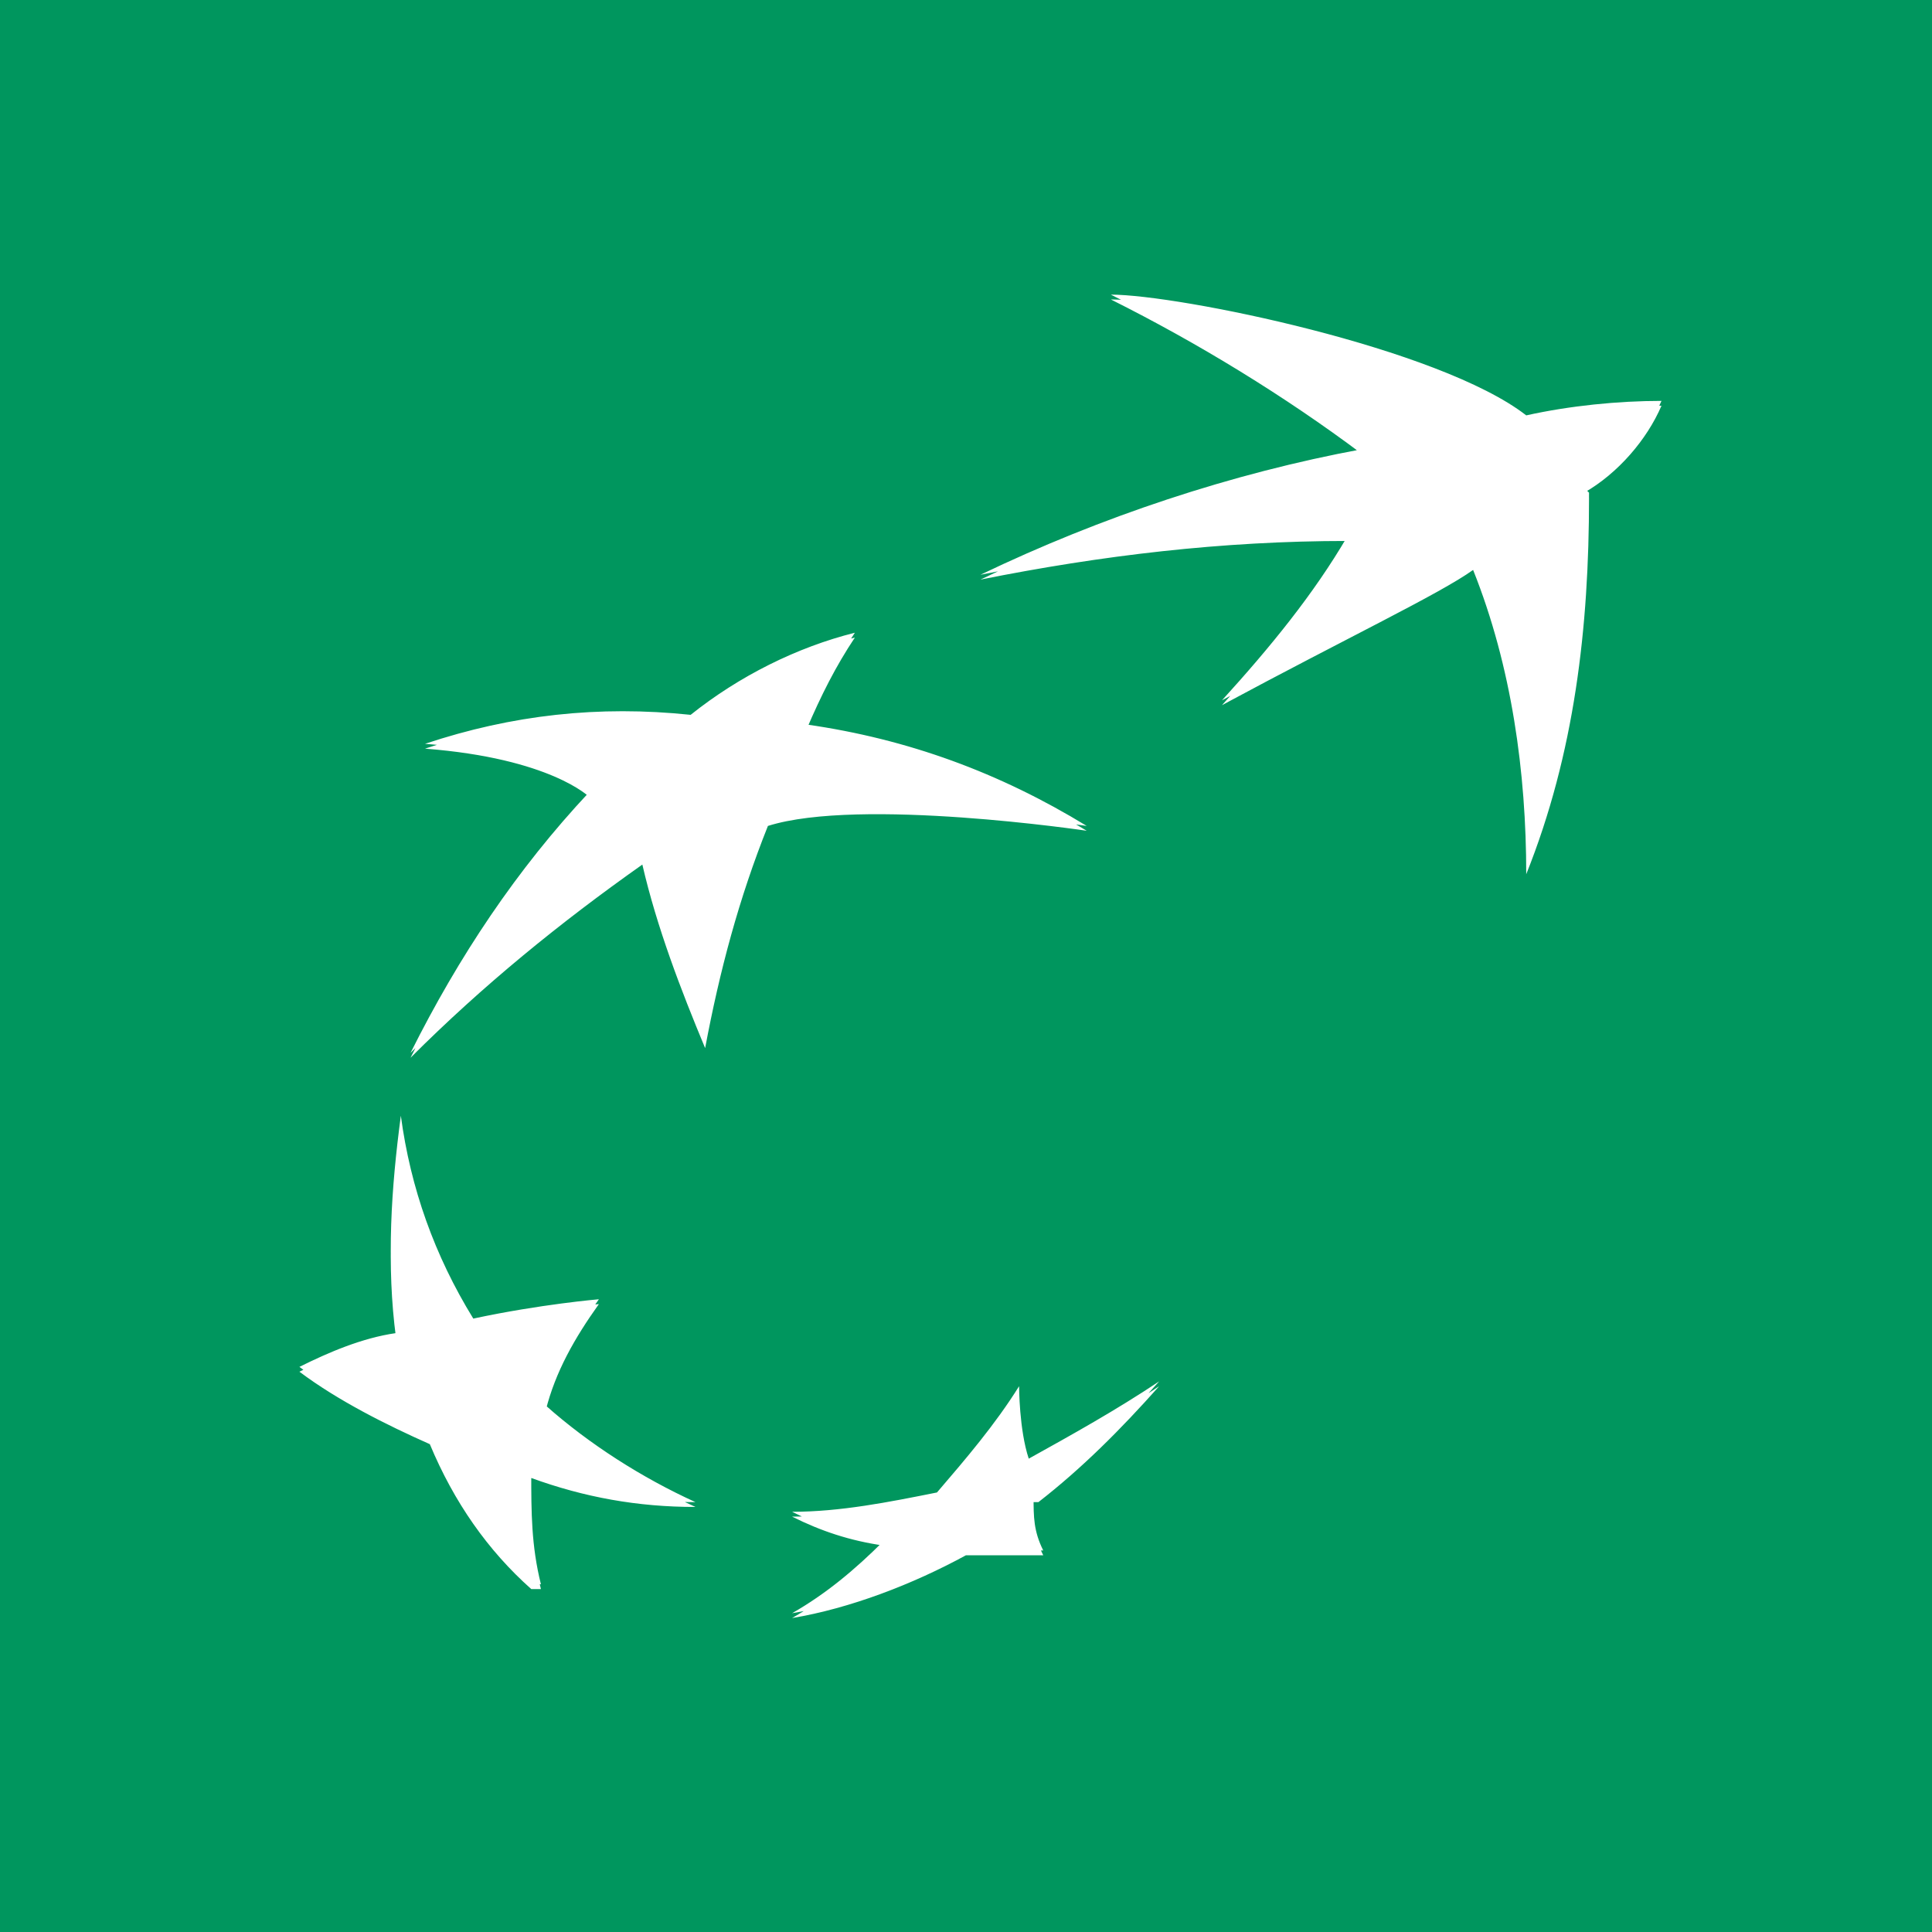
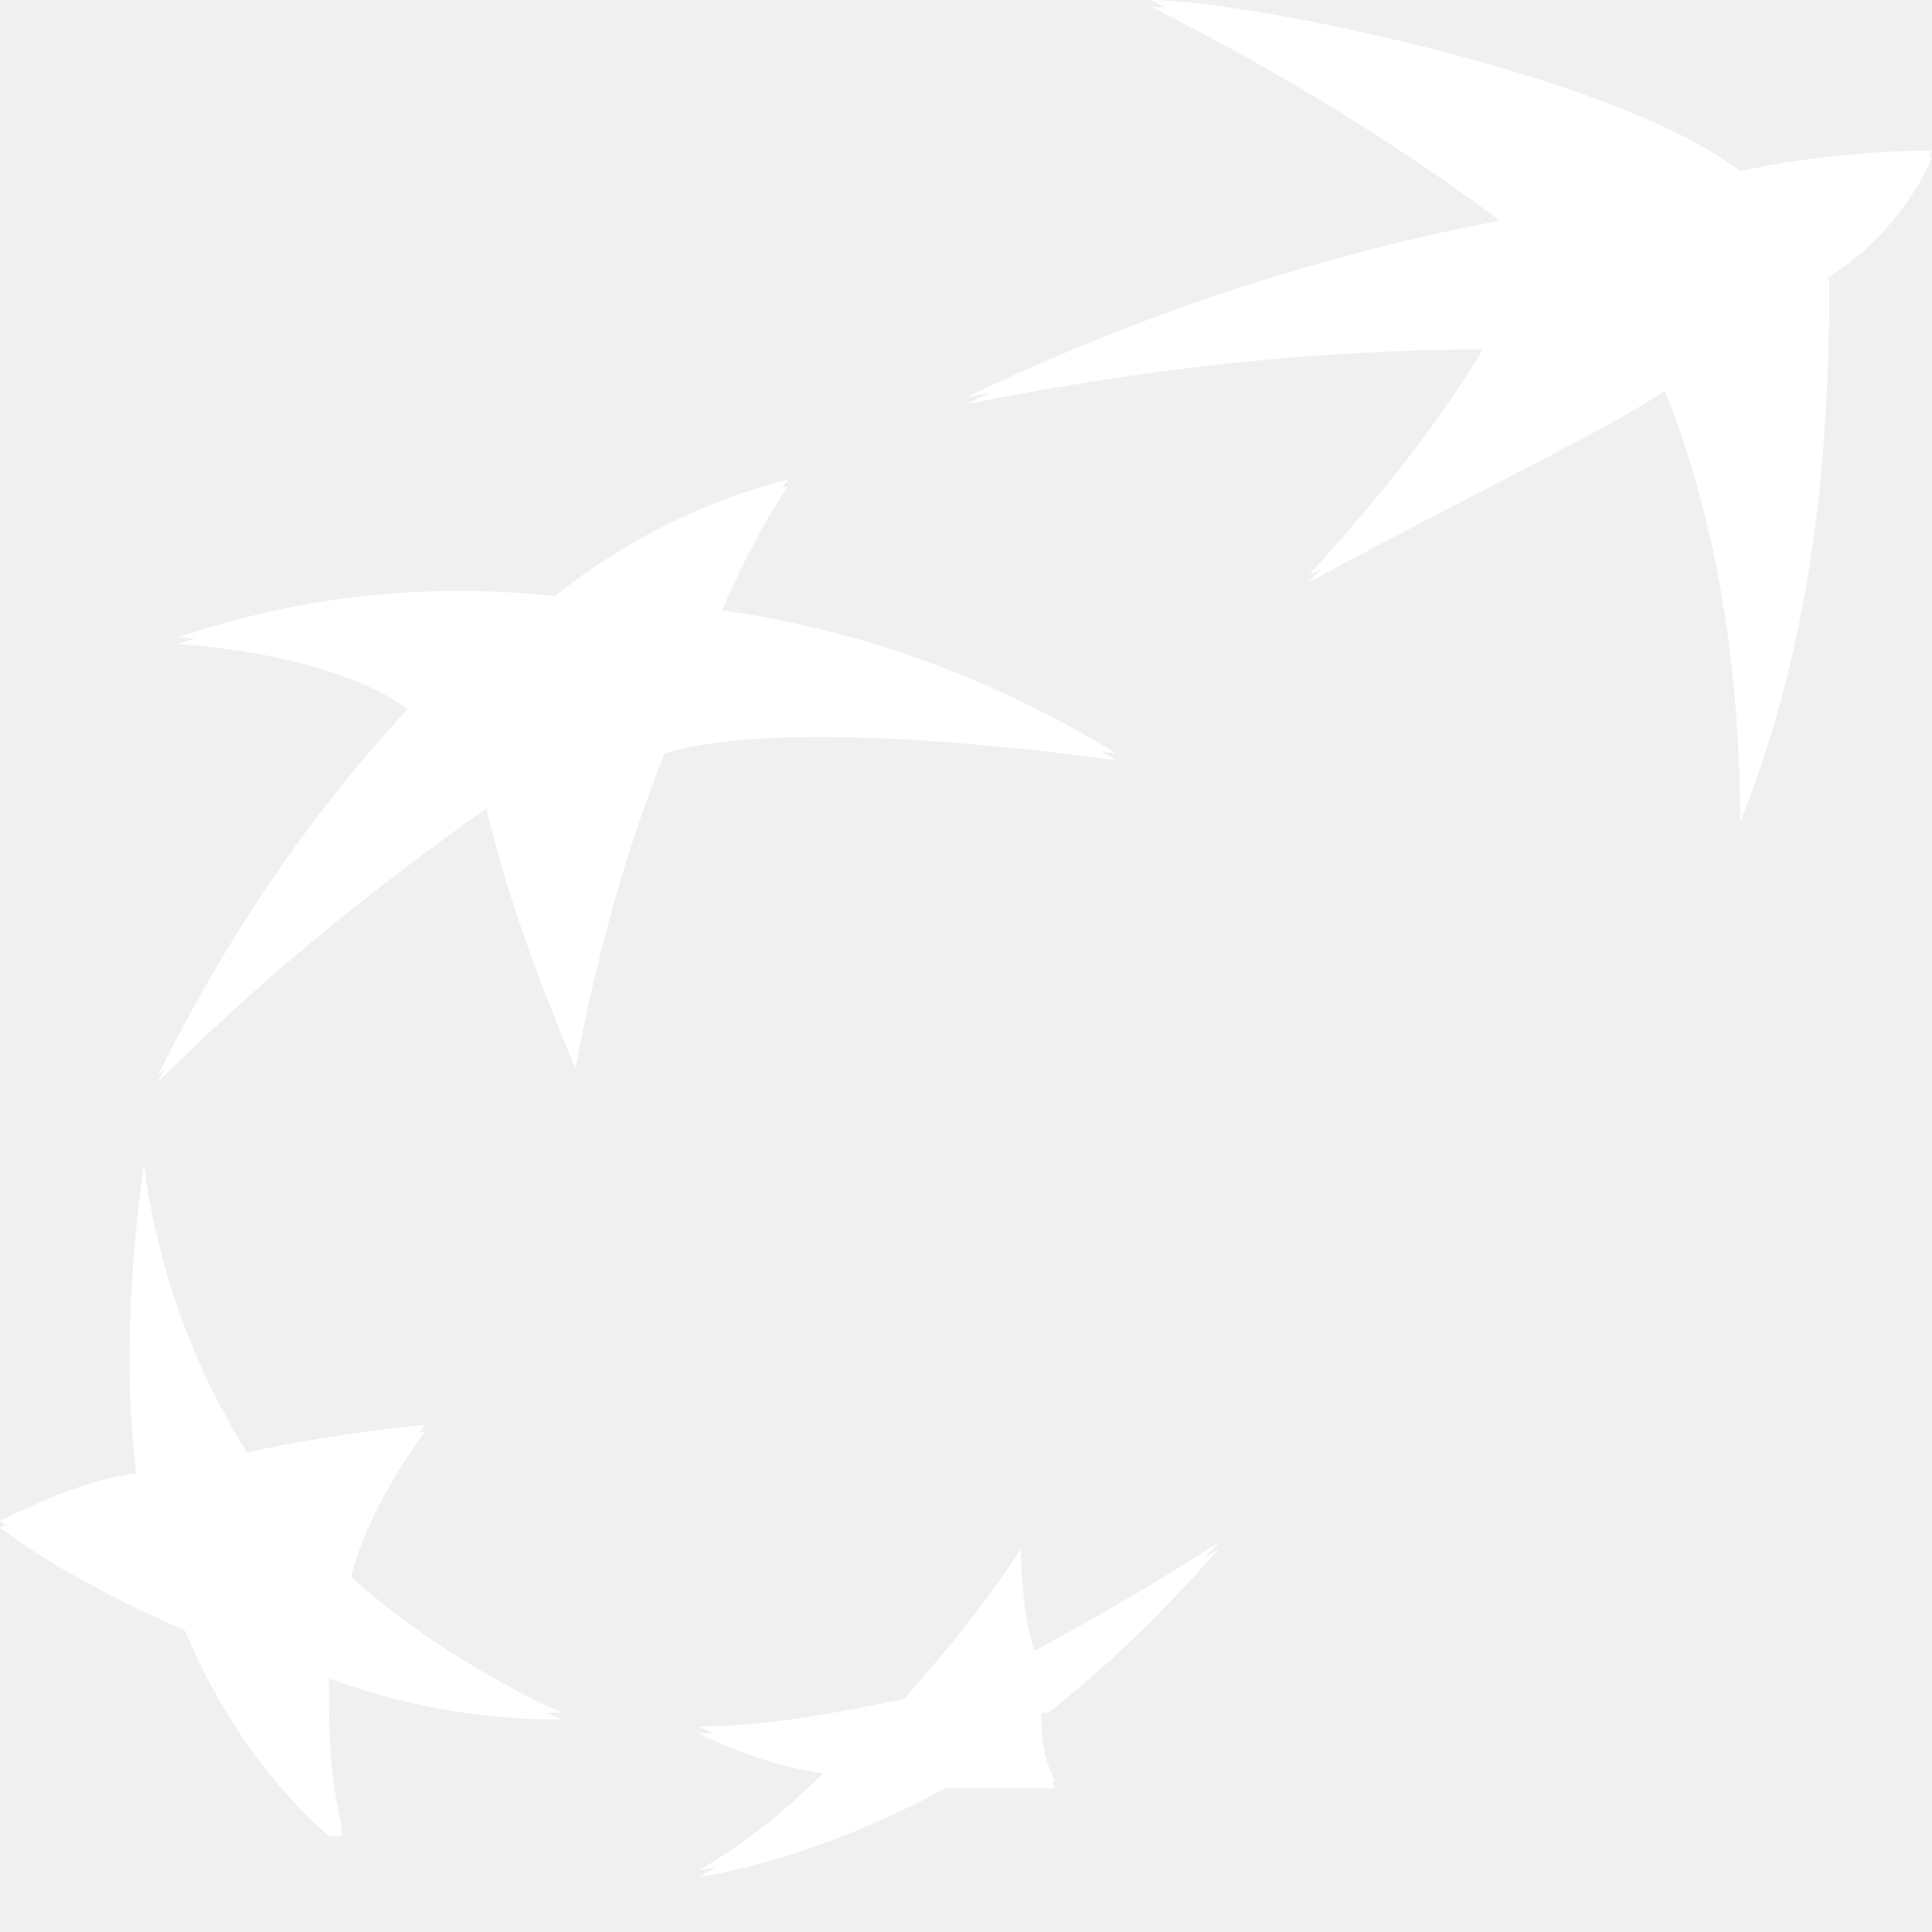
- <svg xmlns="http://www.w3.org/2000/svg" viewBox="0 0 24 24">
-   <rect width="24" height="24" fill="#00965E" />
-   <path transform="translate(-0.665527)" d="M7.265 19.74C6.725 19.26 6.305 18.66 6.005 17.94C5.465 17.7 4.865 17.4 4.385 17.04C4.745 16.86 5.165 16.68 5.585 16.62C5.465 15.72 5.525 14.82 5.645 13.92C5.765 14.82 6.065 15.66 6.545 16.44C7.385 16.26 8.105 16.2 8.105 16.2C7.805 16.62 7.565 17.04 7.445 17.52C7.985 18 8.645 18.42 9.305 18.72C8.585 18.72 7.925 18.6 7.265 18.36C7.265 18.84 7.265 19.26 7.385 19.74H7.265ZM9.425 13.02C9.125 12.3 8.825 11.52 8.645 10.74C7.625 11.46 6.665 12.24 5.765 13.14C6.365 11.94 7.085 10.86 7.985 9.9C7.985 9.9 7.505 9.42 5.945 9.3C7.025 8.94 8.105 8.82 9.245 8.94C9.845 8.46 10.565 8.1 11.285 7.92C11.045 8.28 10.865 8.64 10.685 9.06C11.945 9.24 13.085 9.66 14.165 10.32C14.165 10.32 11.345 9.9 10.205 10.26C9.845 11.16 9.605 12.06 9.425 13.02ZM13.505 18.66C13.505 18.9 13.505 19.08 13.625 19.32C13.625 19.32 13.385 19.32 12.665 19.32C12.005 19.68 11.225 19.98 10.505 20.1C10.925 19.86 11.285 19.56 11.645 19.2C11.225 19.14 10.865 19.02 10.505 18.84C11.105 18.84 11.705 18.72 12.305 18.6C12.665 18.18 13.025 17.76 13.325 17.28C13.325 17.28 13.325 17.82 13.445 18.18C13.985 17.88 14.525 17.58 15.065 17.22C14.585 17.76 14.105 18.24 13.565 18.66H13.505ZM20.405 6.18C20.405 7.8 20.225 9.36 19.625 10.86C19.625 9.6 19.445 8.28 18.965 7.08C18.545 7.38 17.405 7.92 15.845 8.76C16.445 8.1 16.985 7.44 17.405 6.72C15.845 6.72 14.345 6.9 12.845 7.2C14.345 6.48 15.965 5.94 17.585 5.64C16.625 4.92 15.545 4.26 14.465 3.72C15.305 3.72 18.545 4.38 19.625 5.22C20.165 5.1 20.765 5.04 21.305 5.04C21.125 5.46 20.765 5.88 20.345 6.12L20.405 6.18ZM7.265 19.68C6.725 19.2 6.305 18.6 6.005 17.88C5.465 17.64 4.865 17.34 4.385 16.98C4.745 16.8 5.165 16.62 5.585 16.56C5.465 15.66 5.525 14.76 5.645 13.86C5.765 14.76 6.065 15.6 6.545 16.38C7.385 16.2 8.105 16.14 8.105 16.14C7.805 16.56 7.565 16.98 7.445 17.46C7.985 17.94 8.645 18.36 9.305 18.66C8.585 18.66 7.925 18.54 7.265 18.3C7.265 18.78 7.265 19.2 7.385 19.68H7.265ZM9.425 12.96C9.125 12.24 8.825 11.46 8.645 10.68C7.625 11.4 6.665 12.18 5.765 13.08C6.365 11.88 7.085 10.8 7.985 9.84C7.985 9.84 7.505 9.36 5.945 9.24C7.025 8.88 8.105 8.76 9.245 8.88C9.845 8.4 10.565 8.04 11.285 7.86C11.045 8.22 10.865 8.58 10.685 9C11.945 9.18 13.085 9.6 14.165 10.26C14.165 10.26 11.345 9.84 10.205 10.2C9.845 11.1 9.605 12 9.425 12.96ZM13.505 18.6C13.505 18.84 13.505 19.02 13.625 19.26C13.625 19.26 13.385 19.26 12.665 19.26C12.005 19.62 11.225 19.92 10.505 20.04C10.925 19.8 11.285 19.5 11.645 19.14C11.225 19.08 10.865 18.96 10.505 18.78C11.105 18.78 11.705 18.66 12.305 18.54C12.665 18.12 13.025 17.7 13.325 17.22C13.325 17.22 13.325 17.76 13.445 18.12C13.985 17.82 14.525 17.52 15.065 17.16C14.585 17.7 14.105 18.18 13.565 18.6H13.505ZM20.405 6.12C20.405 7.74 20.225 9.3 19.625 10.8C19.625 9.54 19.445 8.22 18.965 7.02C18.545 7.32 17.405 7.86 15.845 8.7C16.445 8.04 16.985 7.38 17.405 6.66C15.845 6.66 14.345 6.84 12.845 7.14C14.345 6.42 15.965 5.88 17.585 5.58C16.625 4.86 15.545 4.2 14.465 3.66C15.305 3.66 18.545 4.32 19.625 5.16C20.165 5.04 20.765 4.98 21.305 4.98C21.125 5.4 20.765 5.82 20.345 6.06L20.405 6.12Z" fill="white" />
+ <svg xmlns="http://www.w3.org/2000/svg" viewBox="0 0 16 16">
+   <path d="M2.723 15.206C2.213 14.752 1.816 14.184 1.532 13.504C1.021 13.277 0.454 12.993 0 12.652C0.34 12.482 0.738 12.312 1.135 12.255C1.021 11.404 1.078 10.553 1.191 9.702C1.305 10.553 1.589 11.348 2.043 12.085C2.837 11.915 3.518 11.858 3.518 11.858C3.234 12.255 3.007 12.652 2.894 13.106C3.404 13.56 4.028 13.957 4.652 14.241C3.972 14.241 3.348 14.128 2.723 13.901C2.723 14.355 2.723 14.752 2.837 15.206H2.723ZM4.766 8.851C4.482 8.17 4.199 7.433 4.028 6.695C3.064 7.376 2.156 8.113 1.305 8.965C1.872 7.83 2.553 6.809 3.404 5.901C3.404 5.901 2.95 5.447 1.475 5.333C2.496 4.993 3.518 4.879 4.596 4.993C5.163 4.539 5.844 4.199 6.525 4.028C6.298 4.369 6.128 4.709 5.957 5.106C7.149 5.277 8.227 5.674 9.248 6.298C9.248 6.298 6.582 5.901 5.504 6.241C5.163 7.092 4.936 7.943 4.766 8.851ZM8.624 14.184C8.624 14.411 8.624 14.582 8.738 14.809C8.738 14.809 8.511 14.809 7.83 14.809C7.206 15.149 6.468 15.433 5.787 15.546C6.184 15.319 6.525 15.036 6.865 14.695C6.468 14.638 6.128 14.525 5.787 14.355C6.355 14.355 6.922 14.241 7.489 14.128C7.83 13.73 8.17 13.333 8.454 12.879C8.454 12.879 8.454 13.39 8.567 13.73C9.078 13.447 9.589 13.163 10.099 12.823C9.645 13.333 9.191 13.787 8.681 14.184H8.624ZM15.149 2.383C15.149 3.915 14.979 5.39 14.411 6.809C14.411 5.617 14.241 4.369 13.787 3.234C13.39 3.518 12.312 4.028 10.837 4.823C11.404 4.199 11.915 3.574 12.312 2.894C10.837 2.894 9.418 3.064 8 3.348C9.418 2.667 10.95 2.156 12.482 1.872C11.575 1.191 10.553 0.567 9.532 0.057C10.326 0.057 13.39 0.681 14.411 1.475C14.922 1.362 15.489 1.305 16 1.305C15.83 1.702 15.489 2.099 15.092 2.326L15.149 2.383ZM2.723 15.149C2.213 14.695 1.816 14.128 1.532 13.447C1.021 13.22 0.454 12.936 0 12.596C0.34 12.425 0.738 12.255 1.135 12.199C1.021 11.348 1.078 10.496 1.191 9.645C1.305 10.496 1.589 11.291 2.043 12.028C2.837 11.858 3.518 11.801 3.518 11.801C3.234 12.199 3.007 12.596 2.894 13.05C3.404 13.504 4.028 13.901 4.652 14.184C3.972 14.184 3.348 14.071 2.723 13.844C2.723 14.298 2.723 14.695 2.837 15.149H2.723ZM4.766 8.794C4.482 8.113 4.199 7.376 4.028 6.638C3.064 7.319 2.156 8.057 1.305 8.908C1.872 7.773 2.553 6.752 3.404 5.844C3.404 5.844 2.95 5.39 1.475 5.277C2.496 4.936 3.518 4.823 4.596 4.936C5.163 4.482 5.844 4.142 6.525 3.972C6.298 4.312 6.128 4.652 5.957 5.05C7.149 5.22 8.227 5.617 9.248 6.241C9.248 6.241 6.582 5.844 5.504 6.184C5.163 7.035 4.936 7.887 4.766 8.794ZM8.624 14.128C8.624 14.355 8.624 14.525 8.738 14.752C8.738 14.752 8.511 14.752 7.83 14.752C7.206 15.092 6.468 15.376 5.787 15.489C6.184 15.262 6.525 14.979 6.865 14.638C6.468 14.582 6.128 14.468 5.787 14.298C6.355 14.298 6.922 14.184 7.489 14.071C7.83 13.674 8.17 13.277 8.454 12.823C8.454 12.823 8.454 13.333 8.567 13.674C9.078 13.39 9.589 13.106 10.099 12.766C9.645 13.277 9.191 13.73 8.681 14.128H8.624ZM15.149 2.326C15.149 3.858 14.979 5.333 14.411 6.752C14.411 5.56 14.241 4.312 13.787 3.177C13.39 3.461 12.312 3.972 10.837 4.766C11.404 4.142 11.915 3.518 12.312 2.837C10.837 2.837 9.418 3.007 8 3.291C9.418 2.61 10.95 2.099 12.482 1.816C11.575 1.135 10.553 0.511 9.532 0C10.326 0 13.39 0.624 14.411 1.418C14.922 1.305 15.489 1.248 16 1.248C15.83 1.645 15.489 2.043 15.092 2.269L15.149 2.326Z" fill="white" />
</svg>
